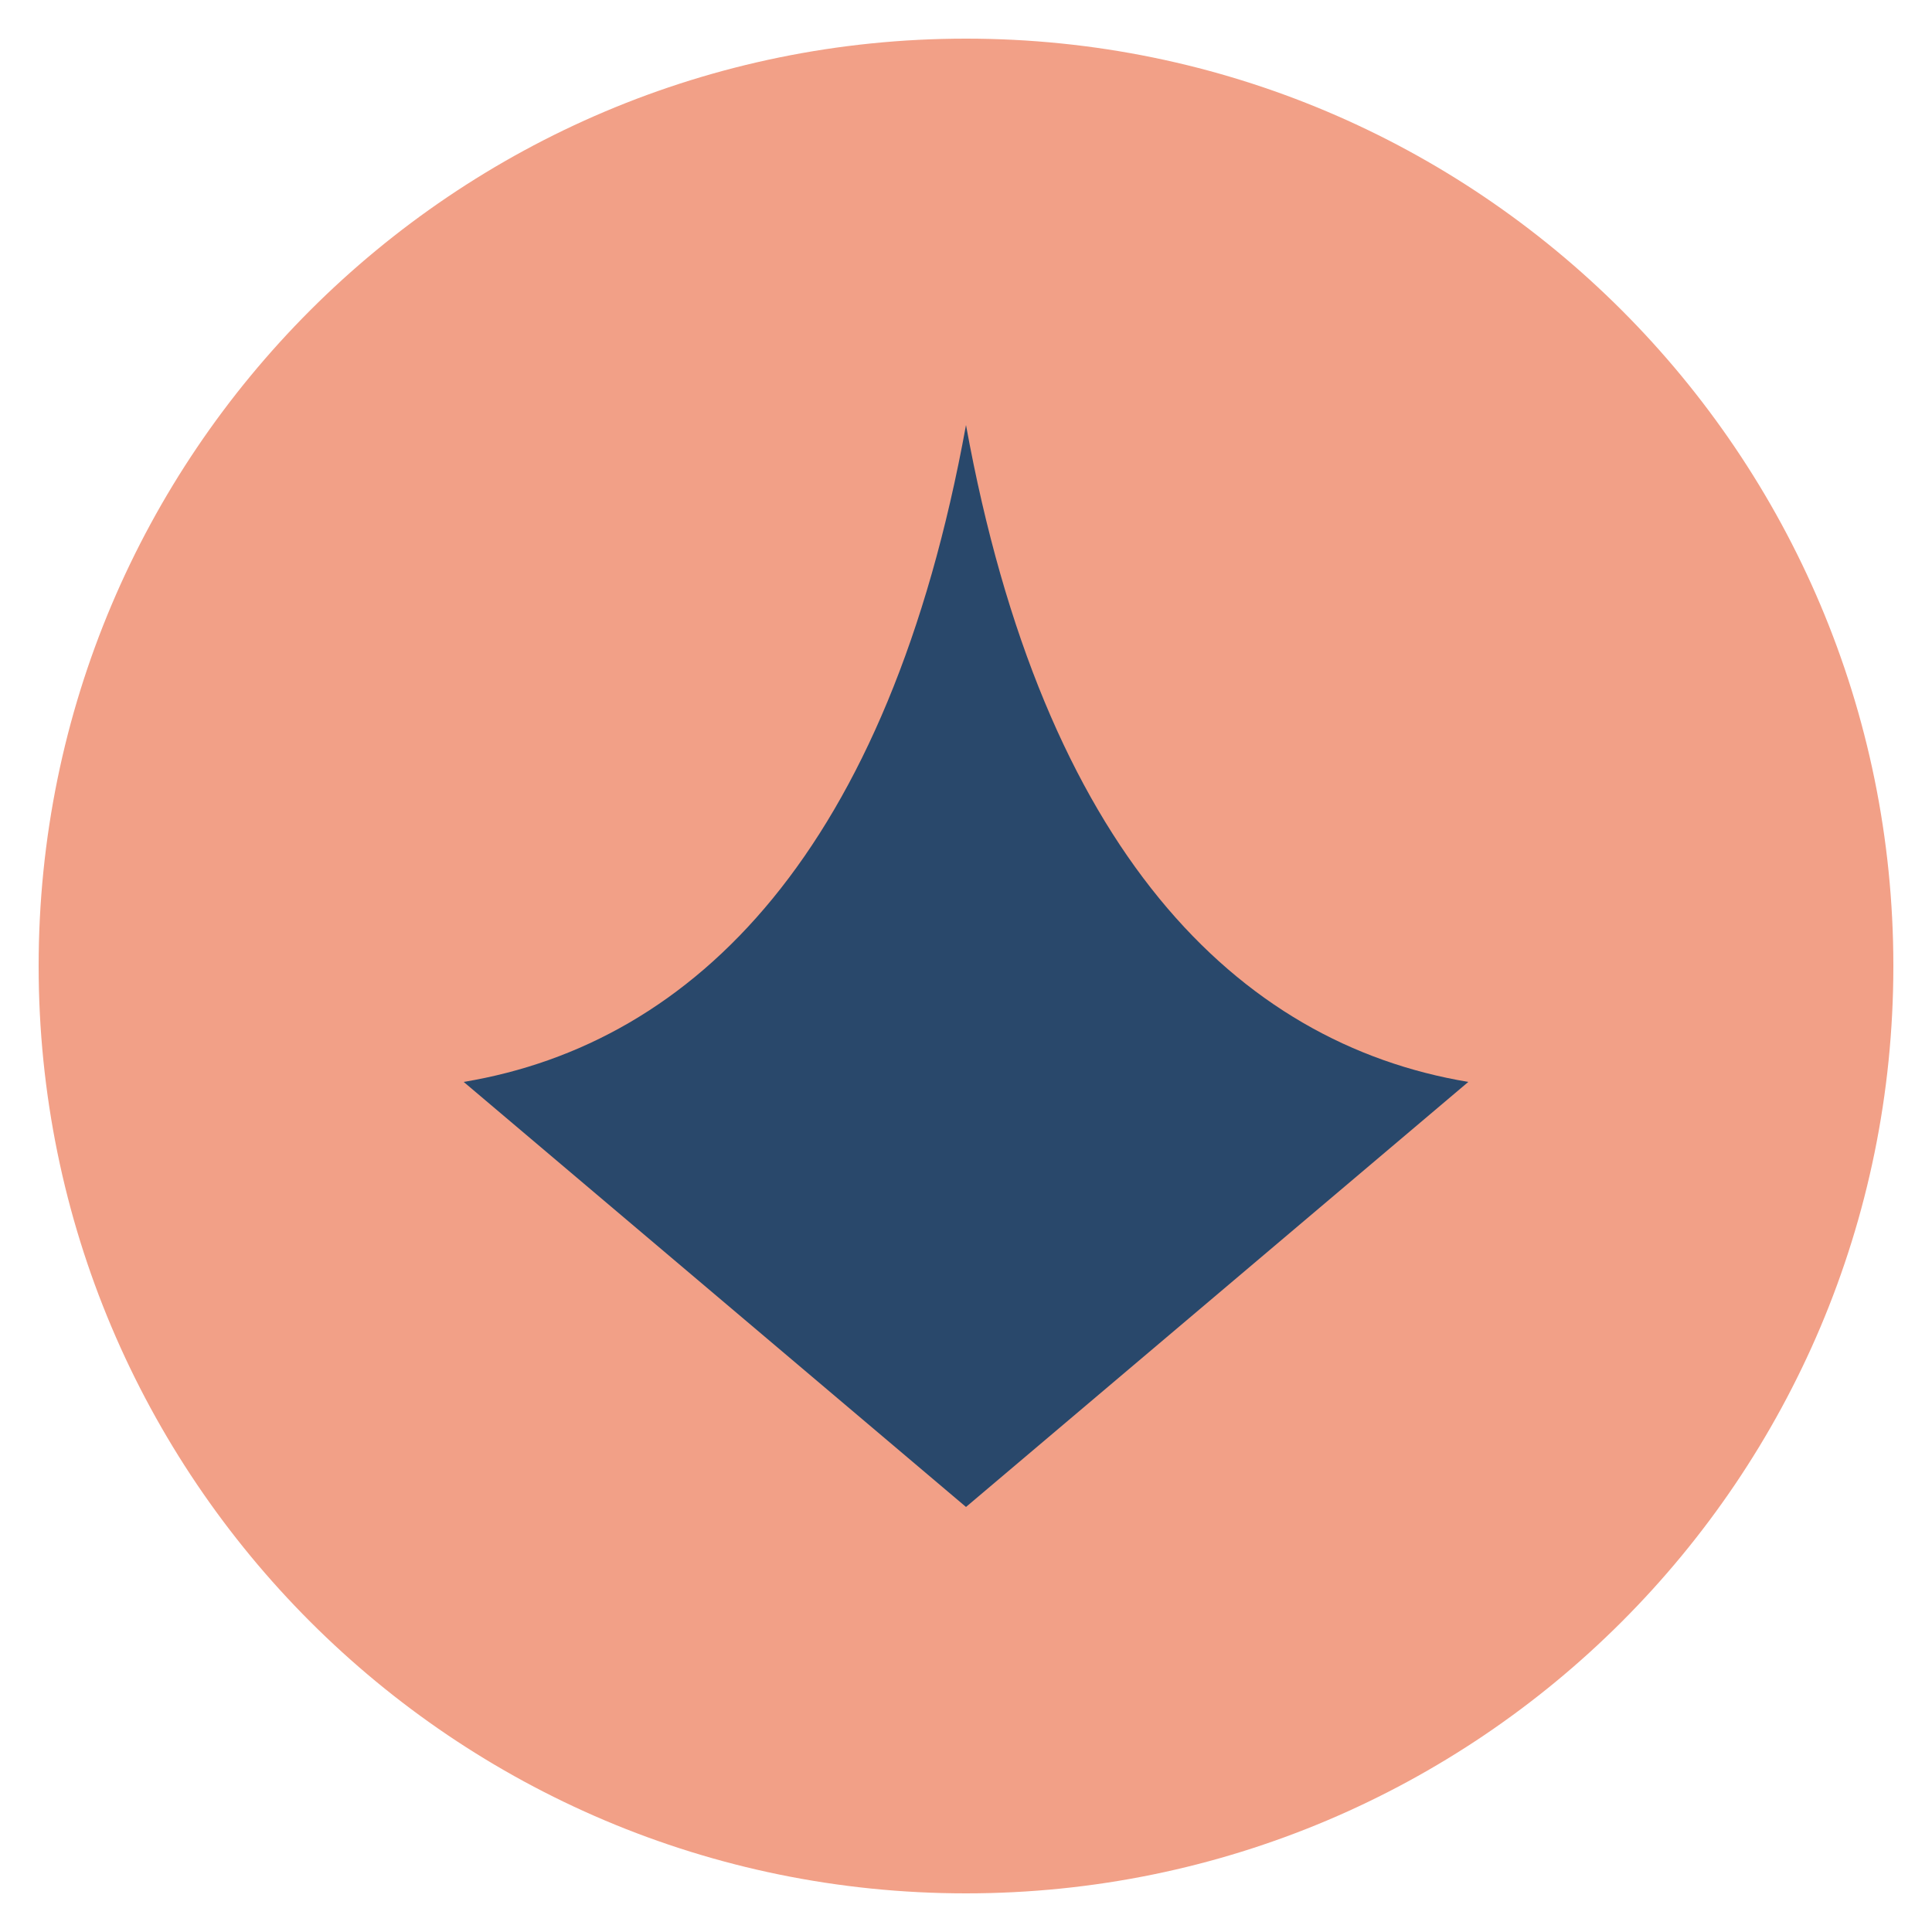
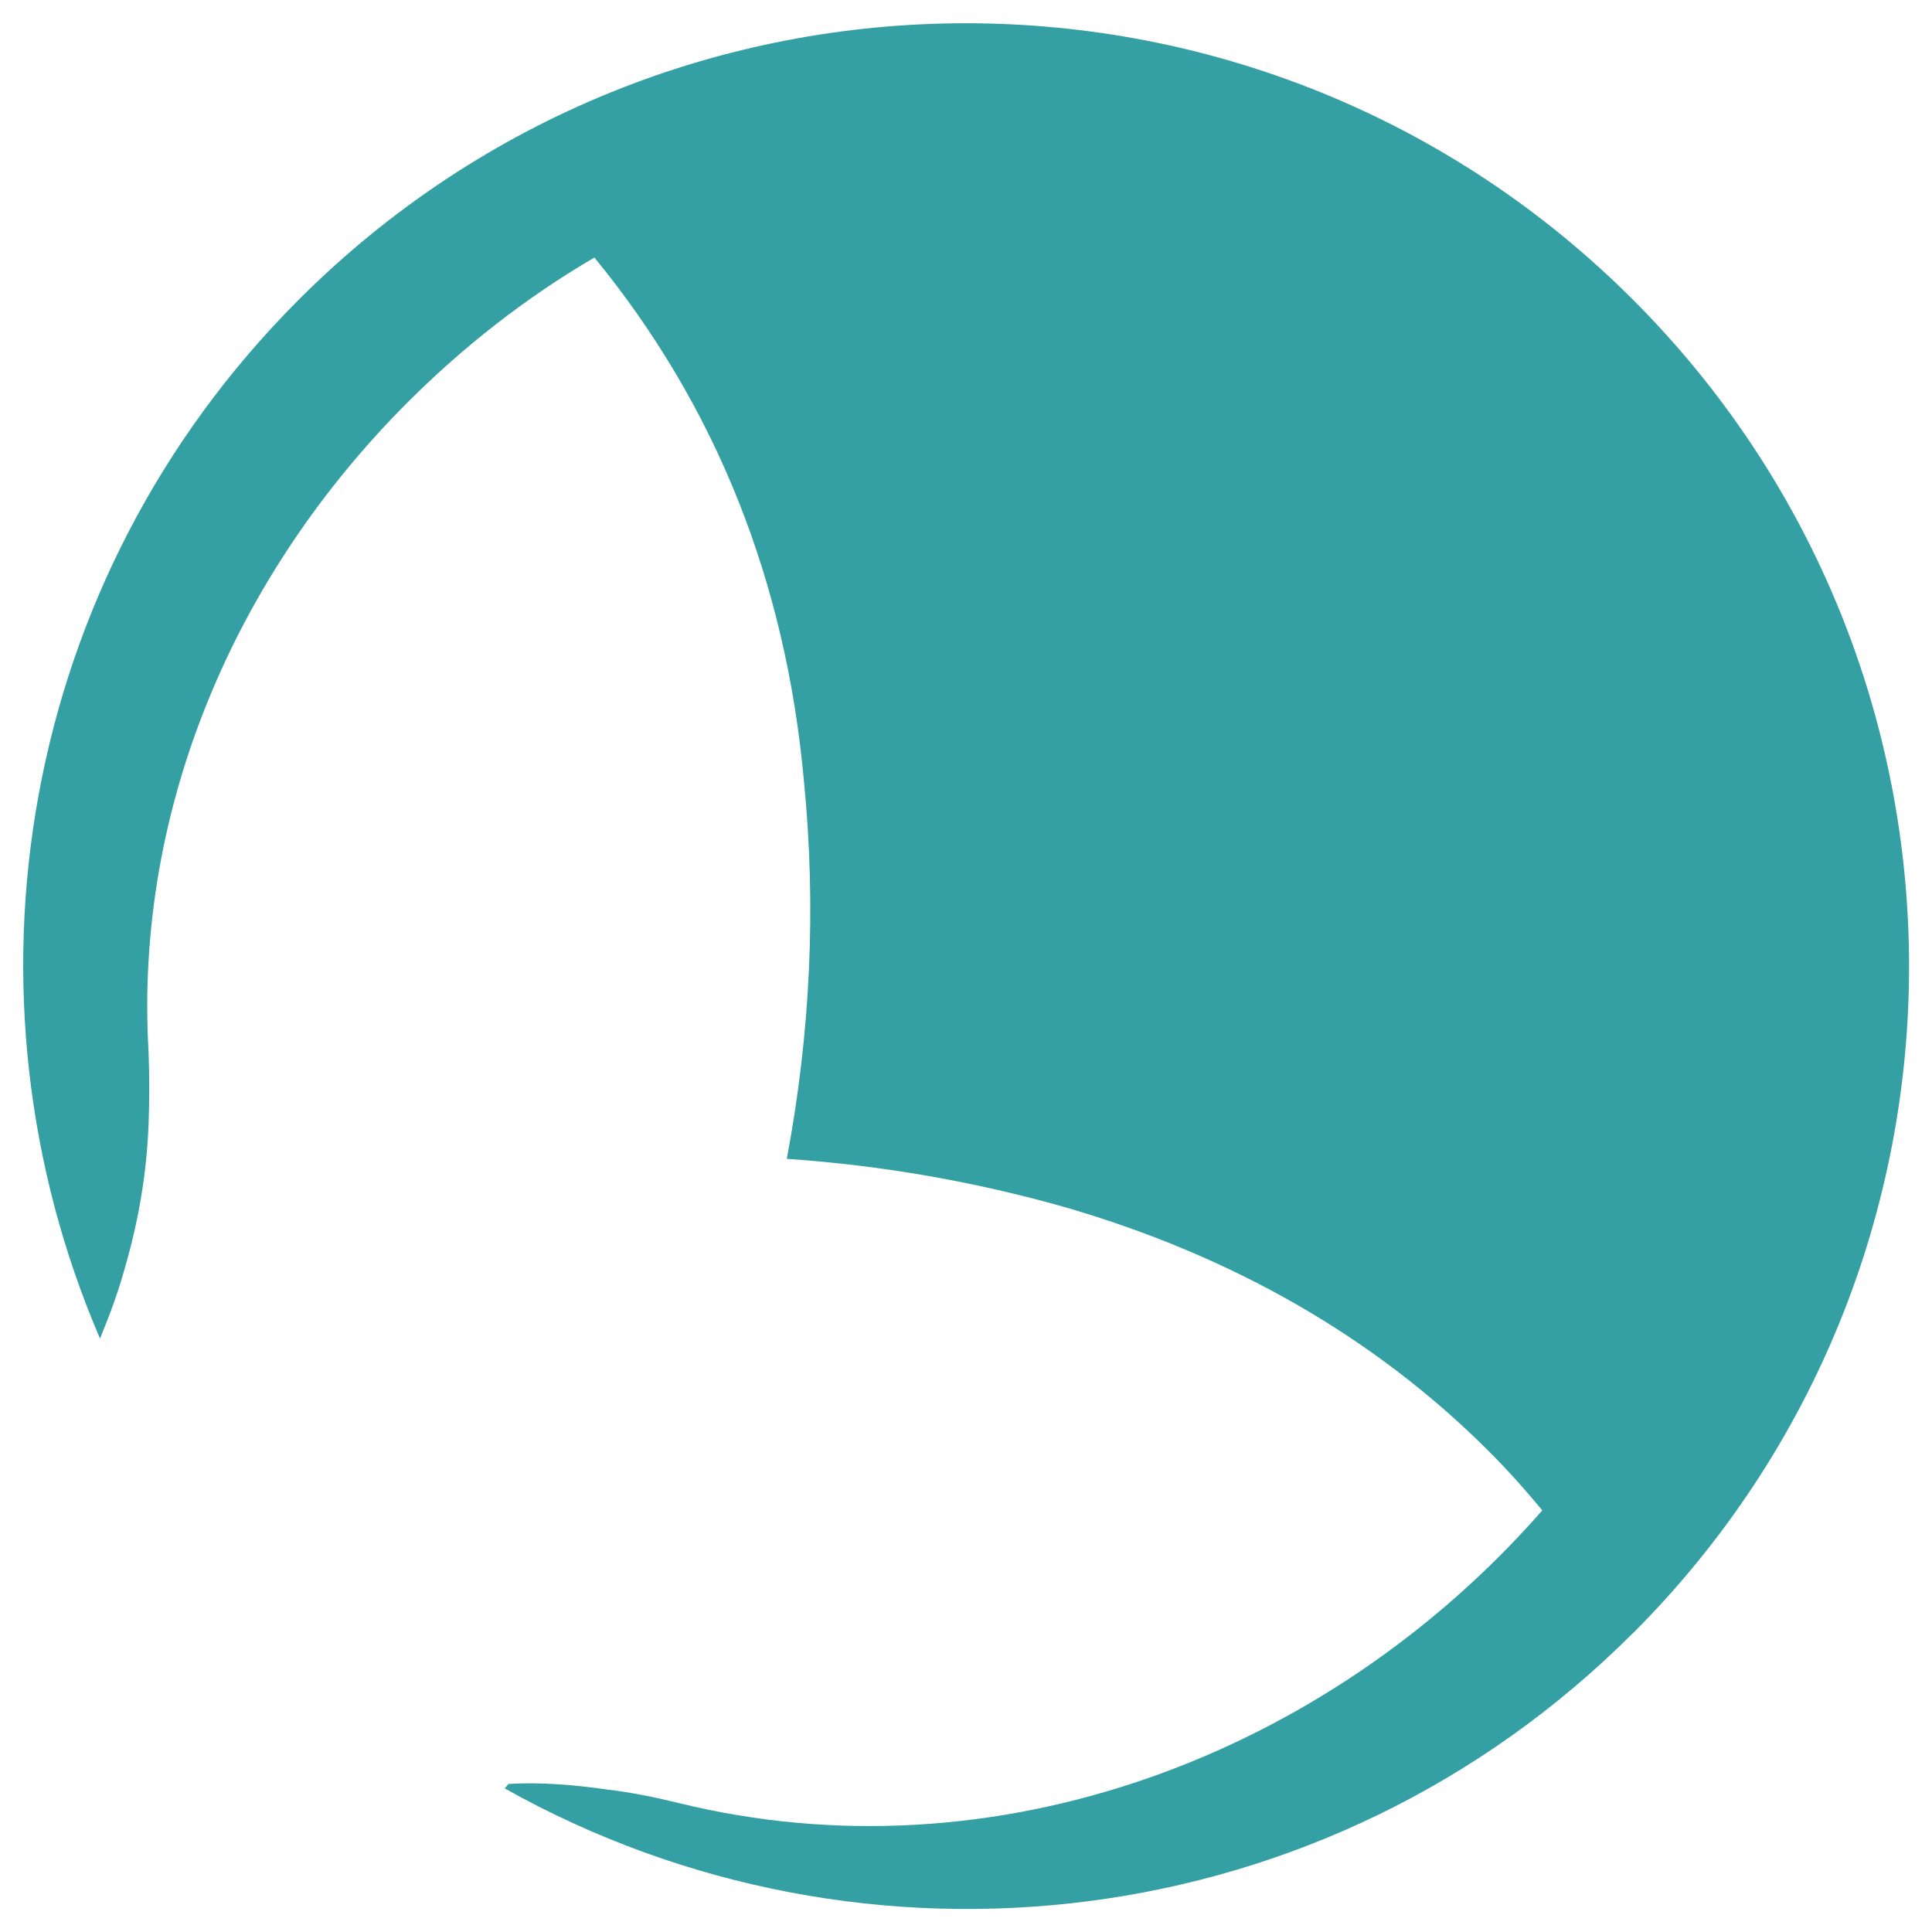
- <svg xmlns="http://www.w3.org/2000/svg" viewBox="0 0 100 100">
-   <circle cx="50" cy="50" r="48" fill="#F2A087" />
-   <path d="M50 22 C 46 44, 36 54, 24 56 L 50 78 L 76 56 C 64 54, 54 44, 50 22 Z" fill="#29486B" />
+ <svg xmlns="http://www.w3.org/2000/svg" viewBox="0 0 1536 1536">
+   <path fill="#34a0a4" d="M 1298.055 1298.547 C 1055.027 1541.574 686.992 1582.199 401.312 1421.855 C 402.293 1420.613 403.34 1419.504 404.254 1418.262 C 429.984 1416.762 456.504 1418.98 483.02 1422.77 C 501.961 1425.055 520.902 1428.844 539.125 1433.352 C 790.641 1495.461 1054.898 1396.254 1226.145 1200.836 C 1212.496 1184.184 1198.844 1169.031 1183.758 1153.879 C 1092.844 1062.961 979.984 998.629 847.465 959.965 C 775.488 939.523 702.012 926.59 625.531 921.301 C 644.473 820.523 648.98 720.594 639.184 621.32 C 624.812 461.5 568.773 322.121 472.57 204.754 C 418.035 236.562 368.004 275.945 324.113 319.836 C 187.742 456.211 106.754 641.695 118.117 836.457 C 118.836 855.398 118.836 875.125 118.117 894 C 116.617 933.449 109.824 972.047 99.18 1008.363 C 93.953 1027.434 87.031 1045.918 79.52 1064.203 C -38.238 790.676 14.207 461.566 237.641 238.129 C 530.504 -54.73 1005.258 -54.73 1298.121 238.129 C 1590.98 530.992 1590.98 1005.75 1298.121 1298.609 Z" />
</svg>
